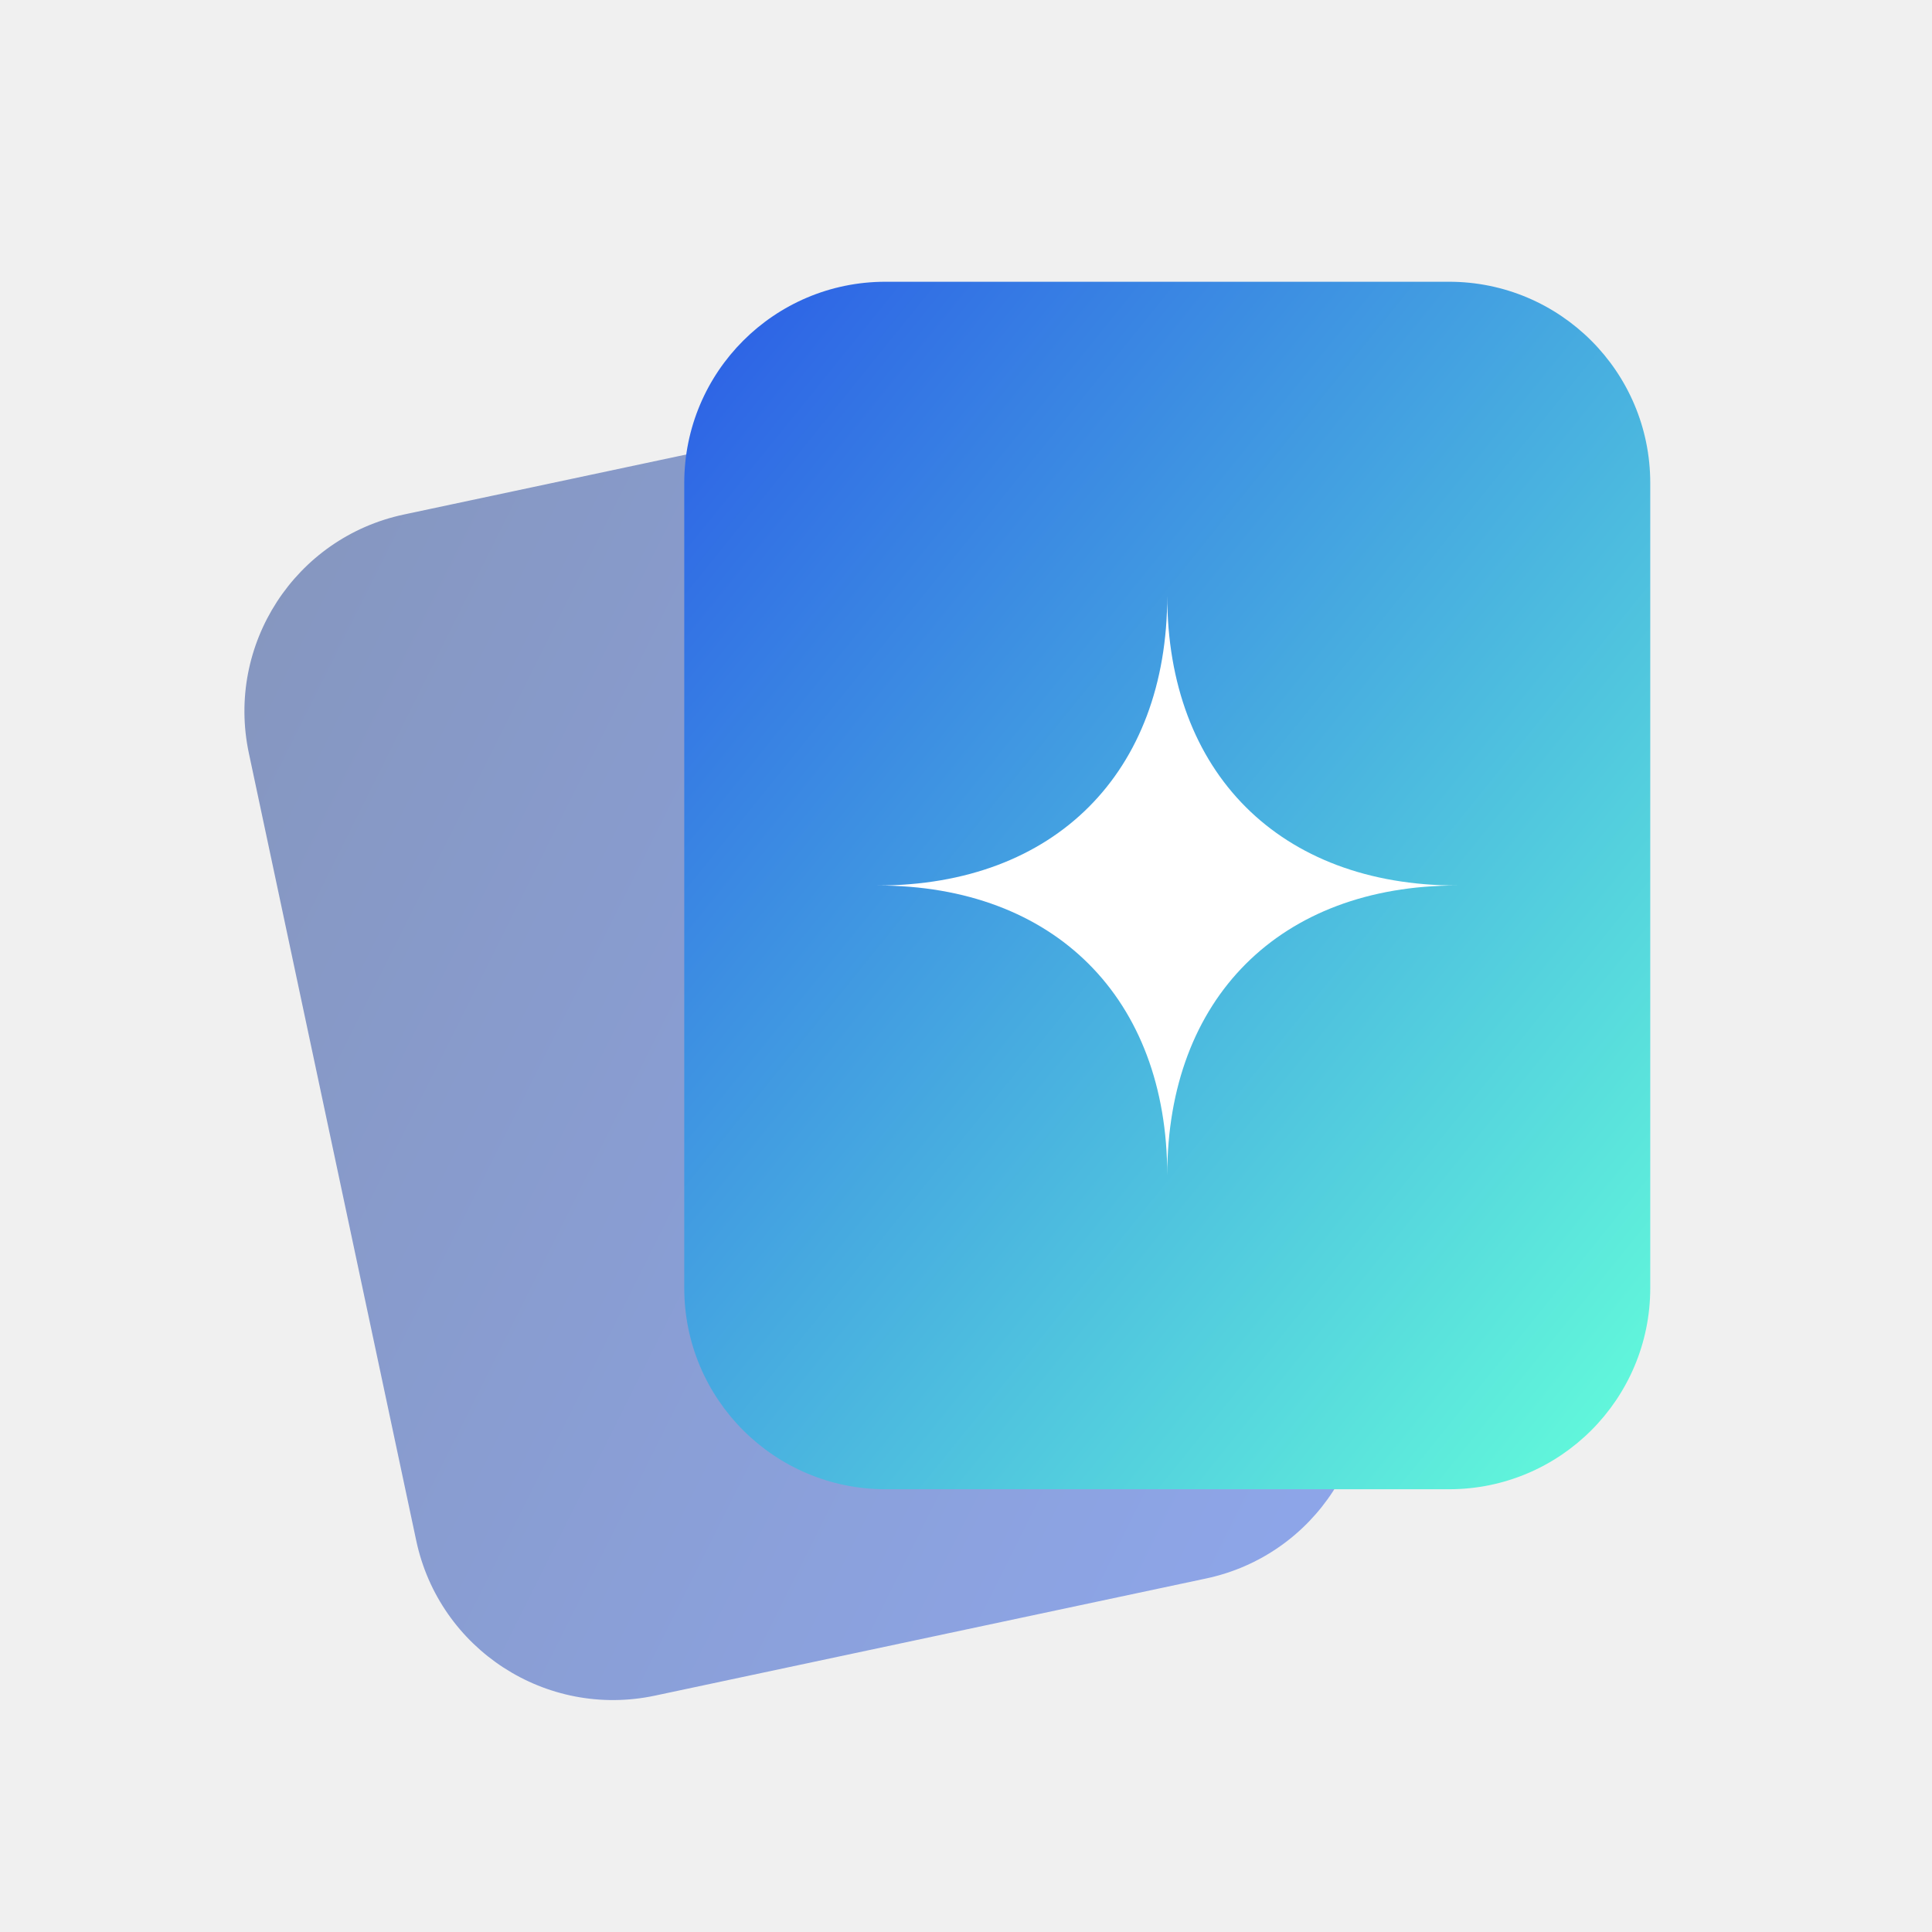
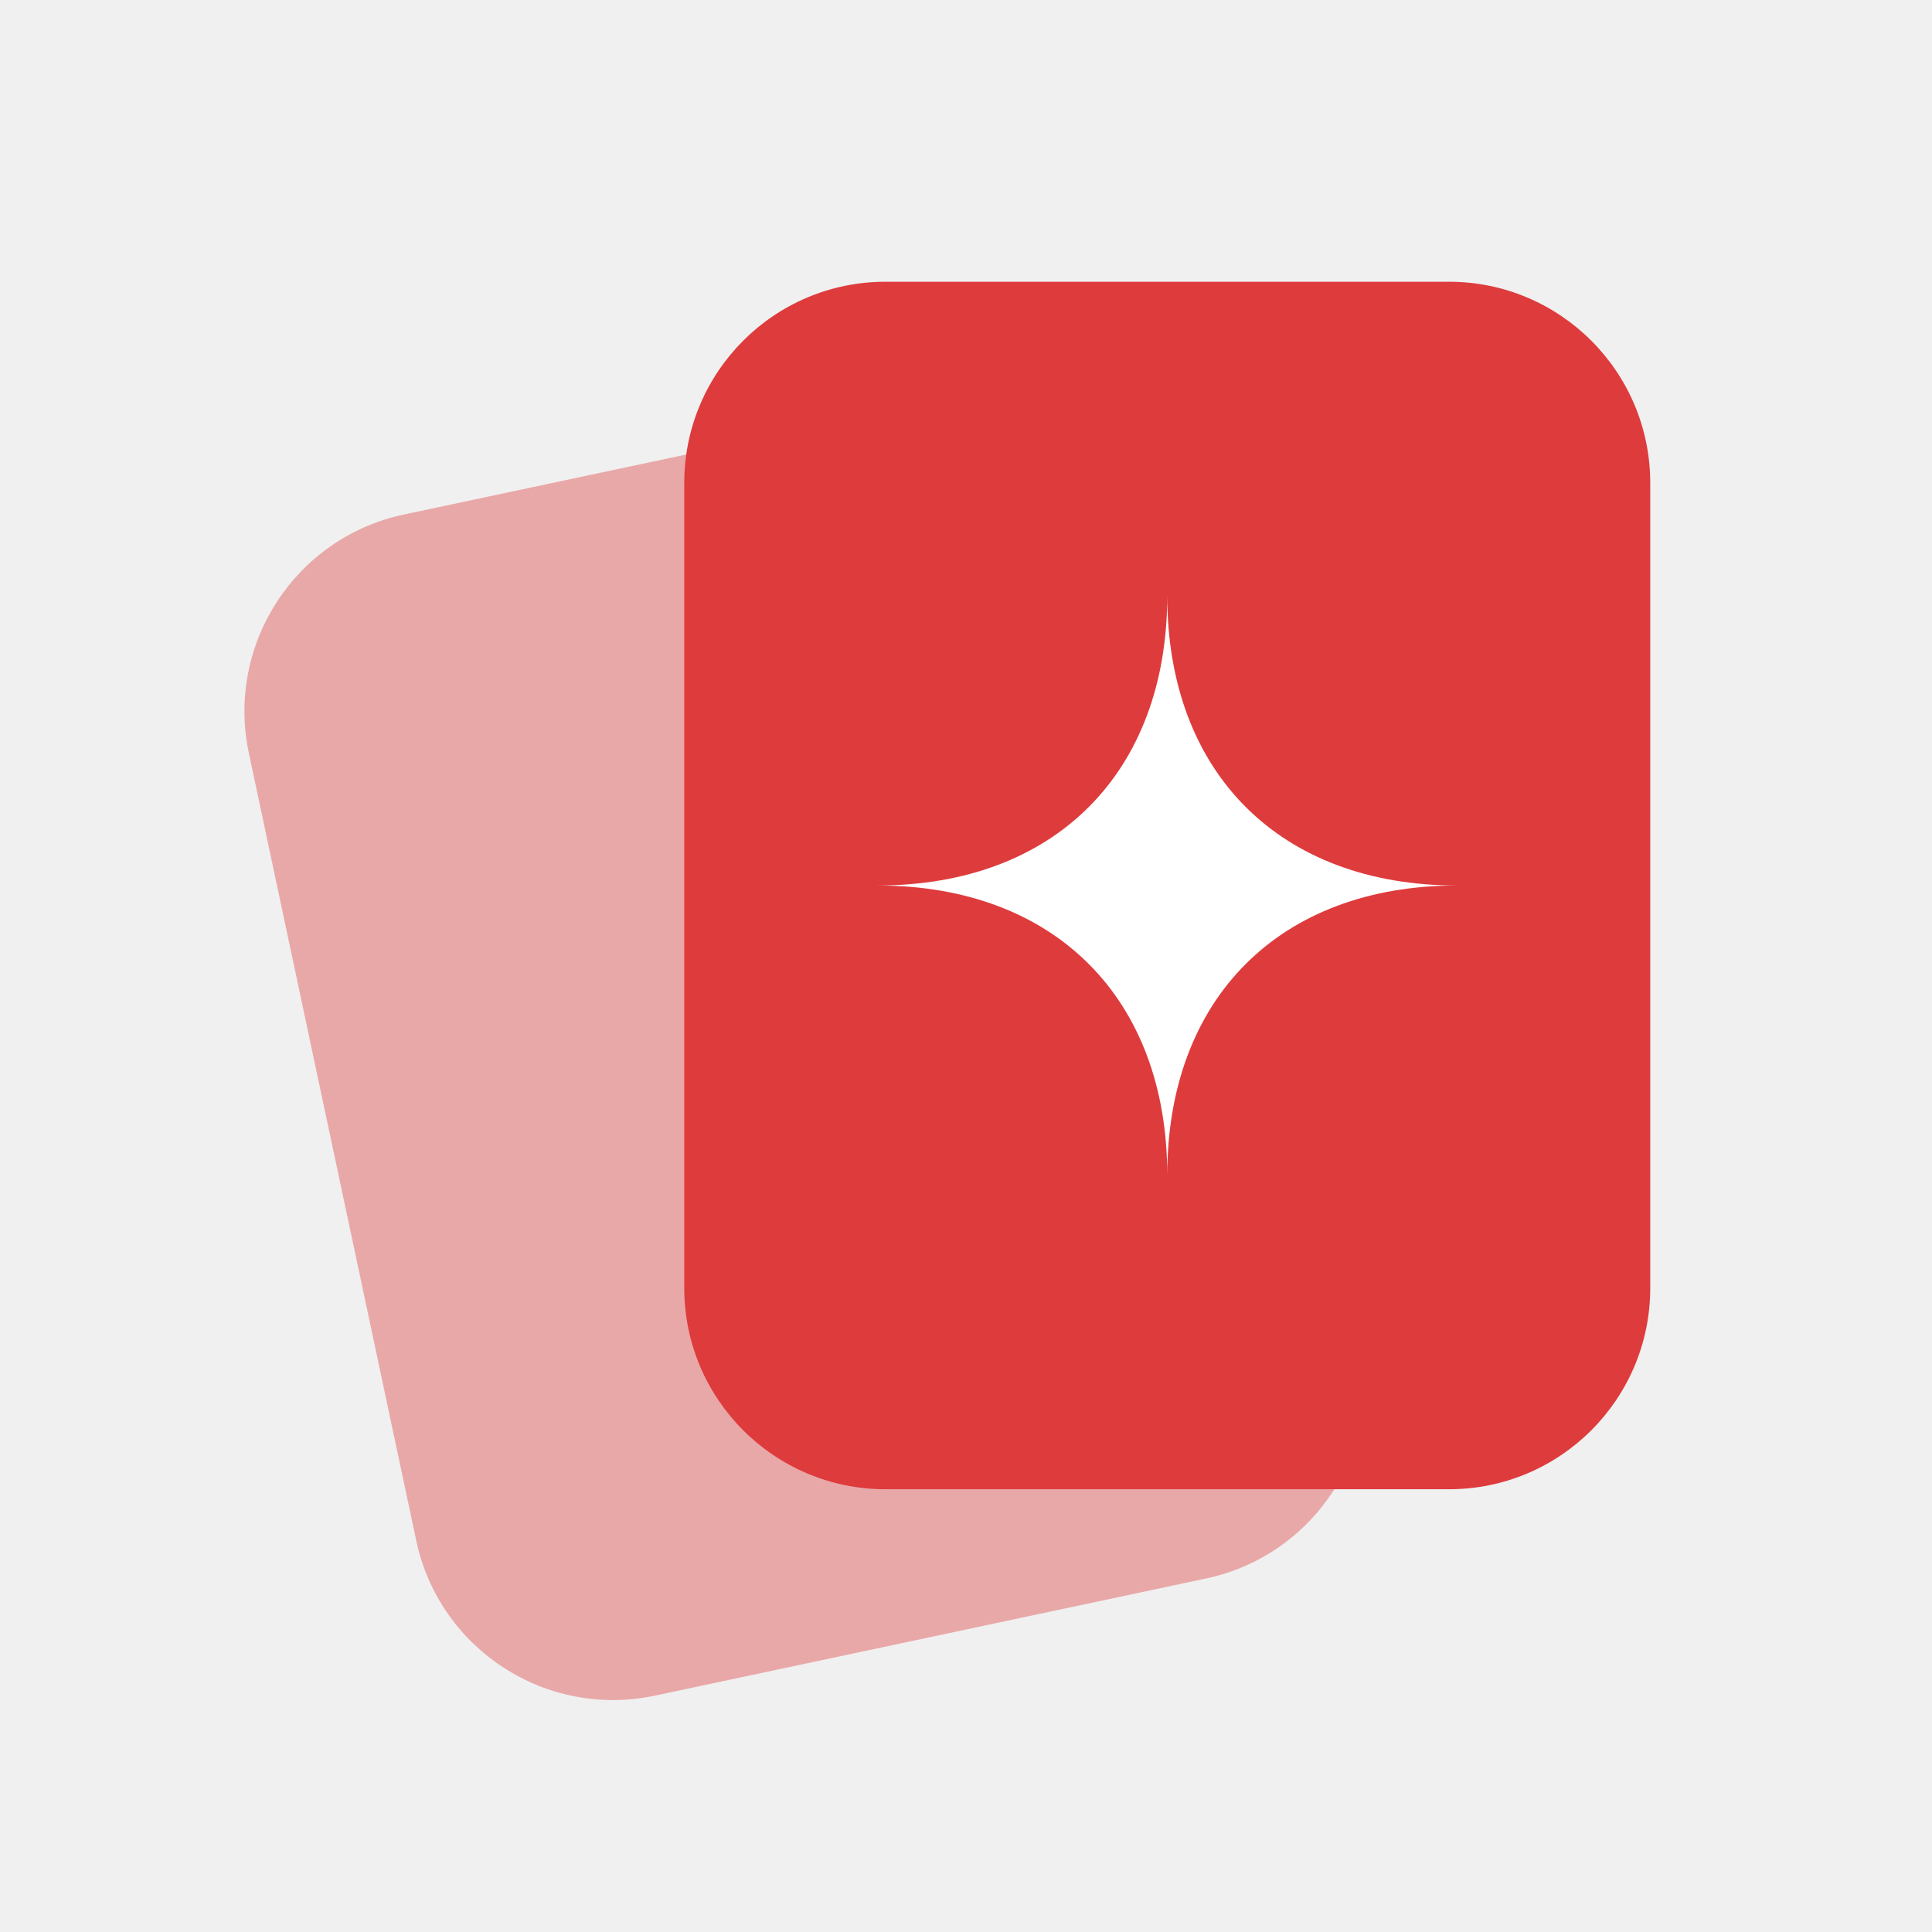
<svg xmlns="http://www.w3.org/2000/svg" viewBox="0 0 24 24" width="32" height="32">
-   <defs>
-     <linearGradient id="tooka-grad-1" x1="0%" y1="0%" x2="100%" y2="100%">
-       <stop offset="0%" stop-color="#2B5CE6" />
-       <stop offset="100%" stop-color="#64FFDA" />
-     </linearGradient>
-     <linearGradient id="tooka-grad-2" x1="0%" y1="0%" x2="100%" y2="100%">
-       <stop offset="0%" stop-color="#1A3B8B" />
-       <stop offset="100%" stop-color="#2B5CE6" />
-     </linearGradient>
-   </defs>
-   <rect x="4" y="5.5" width="12" height="15" rx="2.5" transform="rotate(-12 10 13)" fill="url(#tooka-grad-2)" opacity="0.5" />
-   <rect x="8.5" y="3.5" width="12" height="15" rx="2.5" fill="url(#tooka-grad-1)" />
+   <rect x="4" y="5.5" width="12" height="15" rx="2.5" transform="rotate(-12 10 13)" fill="#de3b3d" opacity="0.4" />
+   <rect x="8.5" y="3.5" width="12" height="15" rx="2.5" fill="#de3b3d" />
  <path d="M14.5 7.4c0 2.2-1.4 3.6-3.6 3.6 2.2 0 3.6 1.4 3.6 3.6 0-2.2 1.4-3.6 3.6-3.6-2.2 0-3.6-1.4-3.6-3.6Z" fill="#ffffff" />
</svg>
